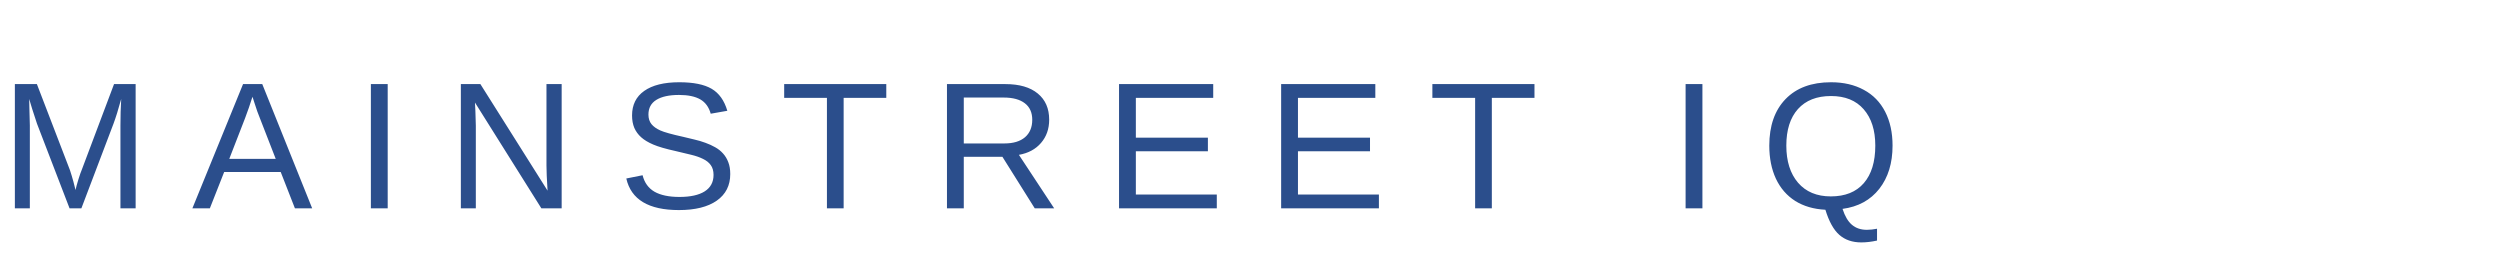
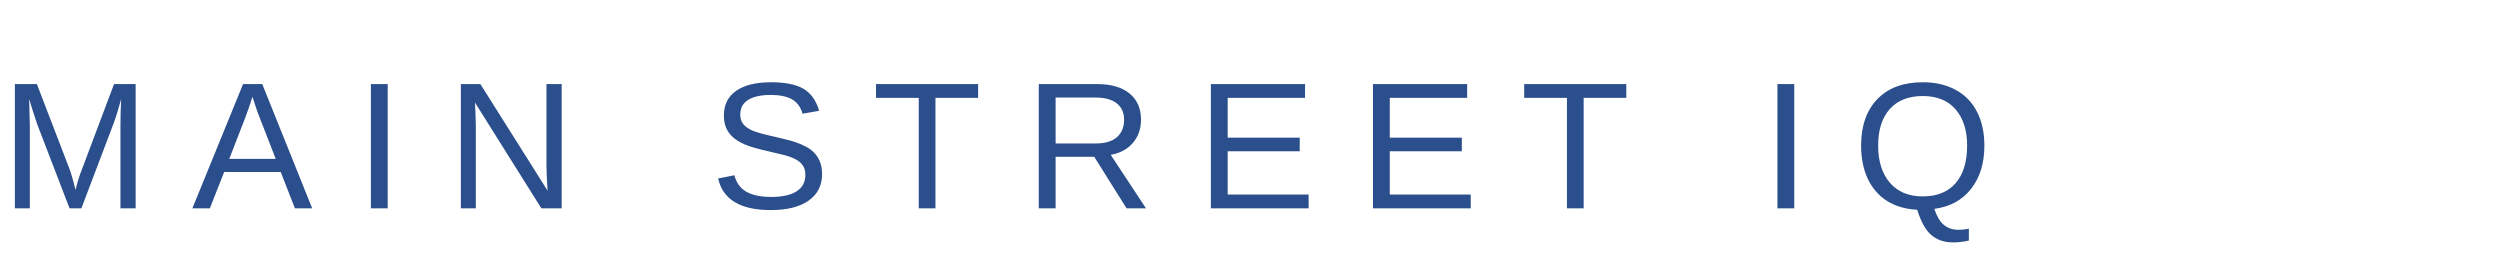
<svg xmlns="http://www.w3.org/2000/svg" viewBox="0 0 360 40" fill="none">
-   <text x="0" y="30" font-family="'Outfit','Helvetica Neue',Arial,sans-serif" font-size="26" font-weight="500" letter-spacing="6" fill="#2B4E8C">MAINSTREET IQ</text>
+   <text x="0" y="30" font-family="'Outfit','Helvetica Neue',Arial,sans-serif" font-size="26" font-weight="500" letter-spacing="6" fill="#2B4E8C">MAIN STREET IQ</text>
</svg>
